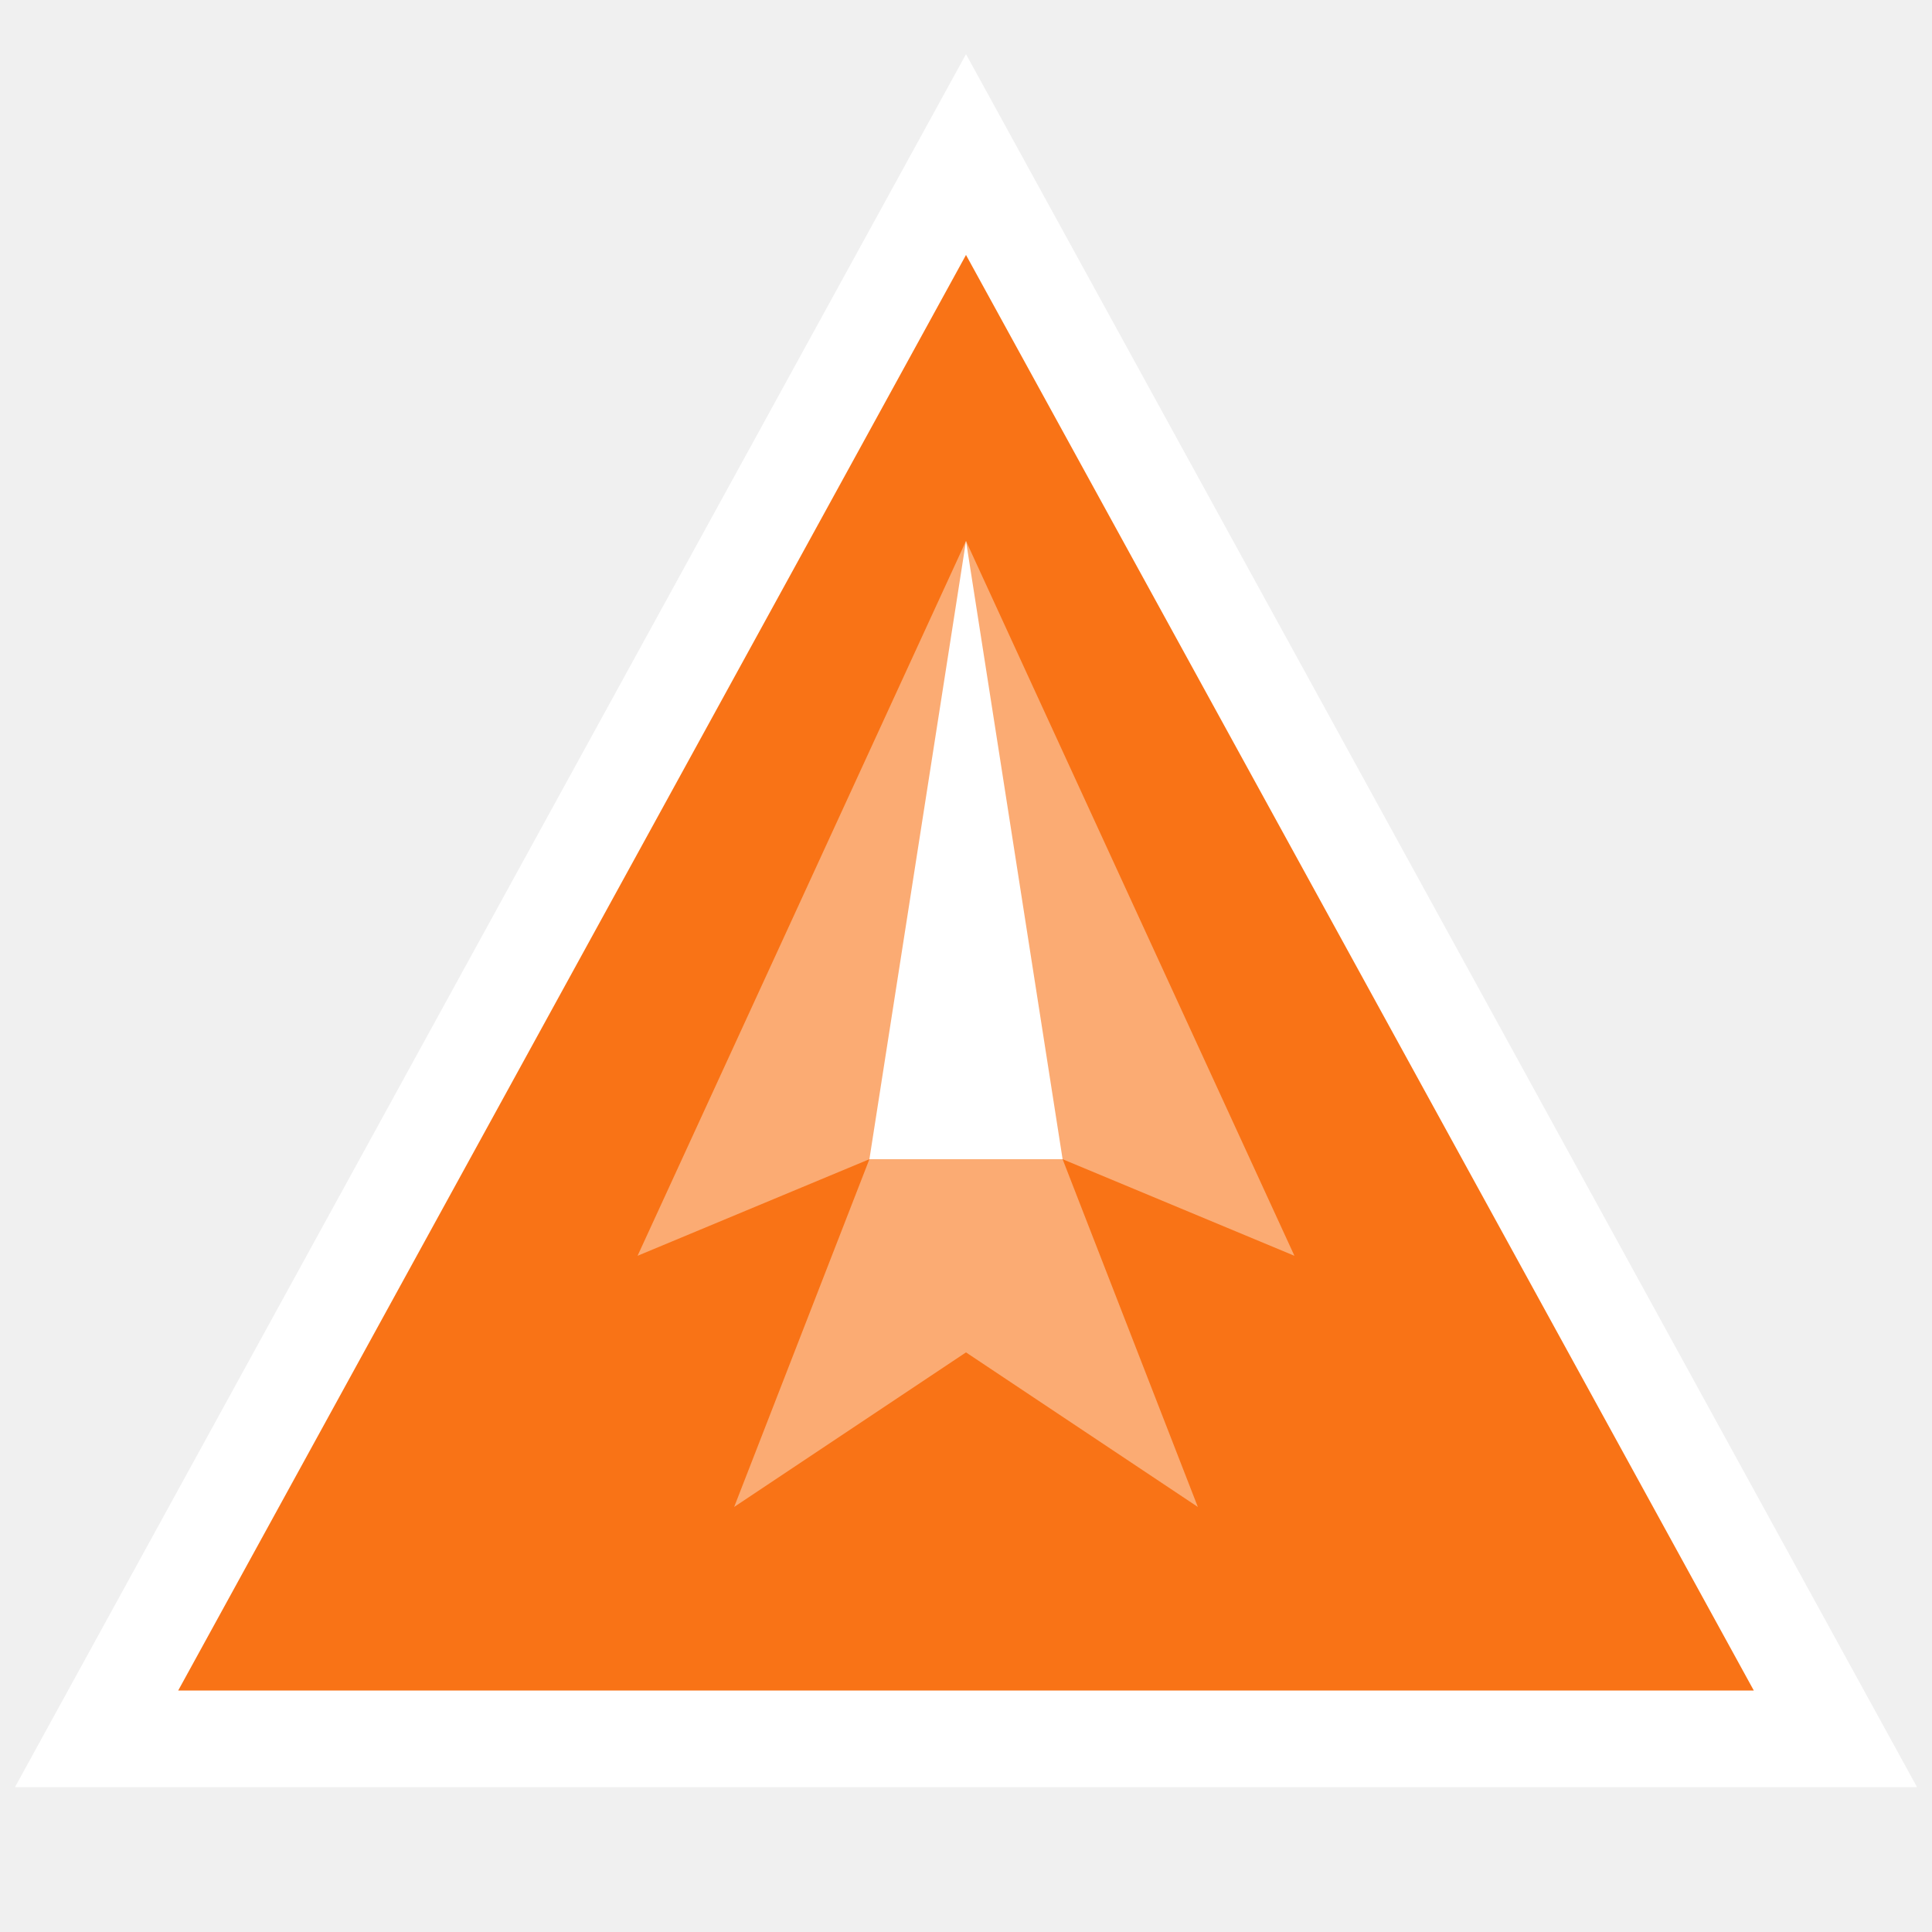
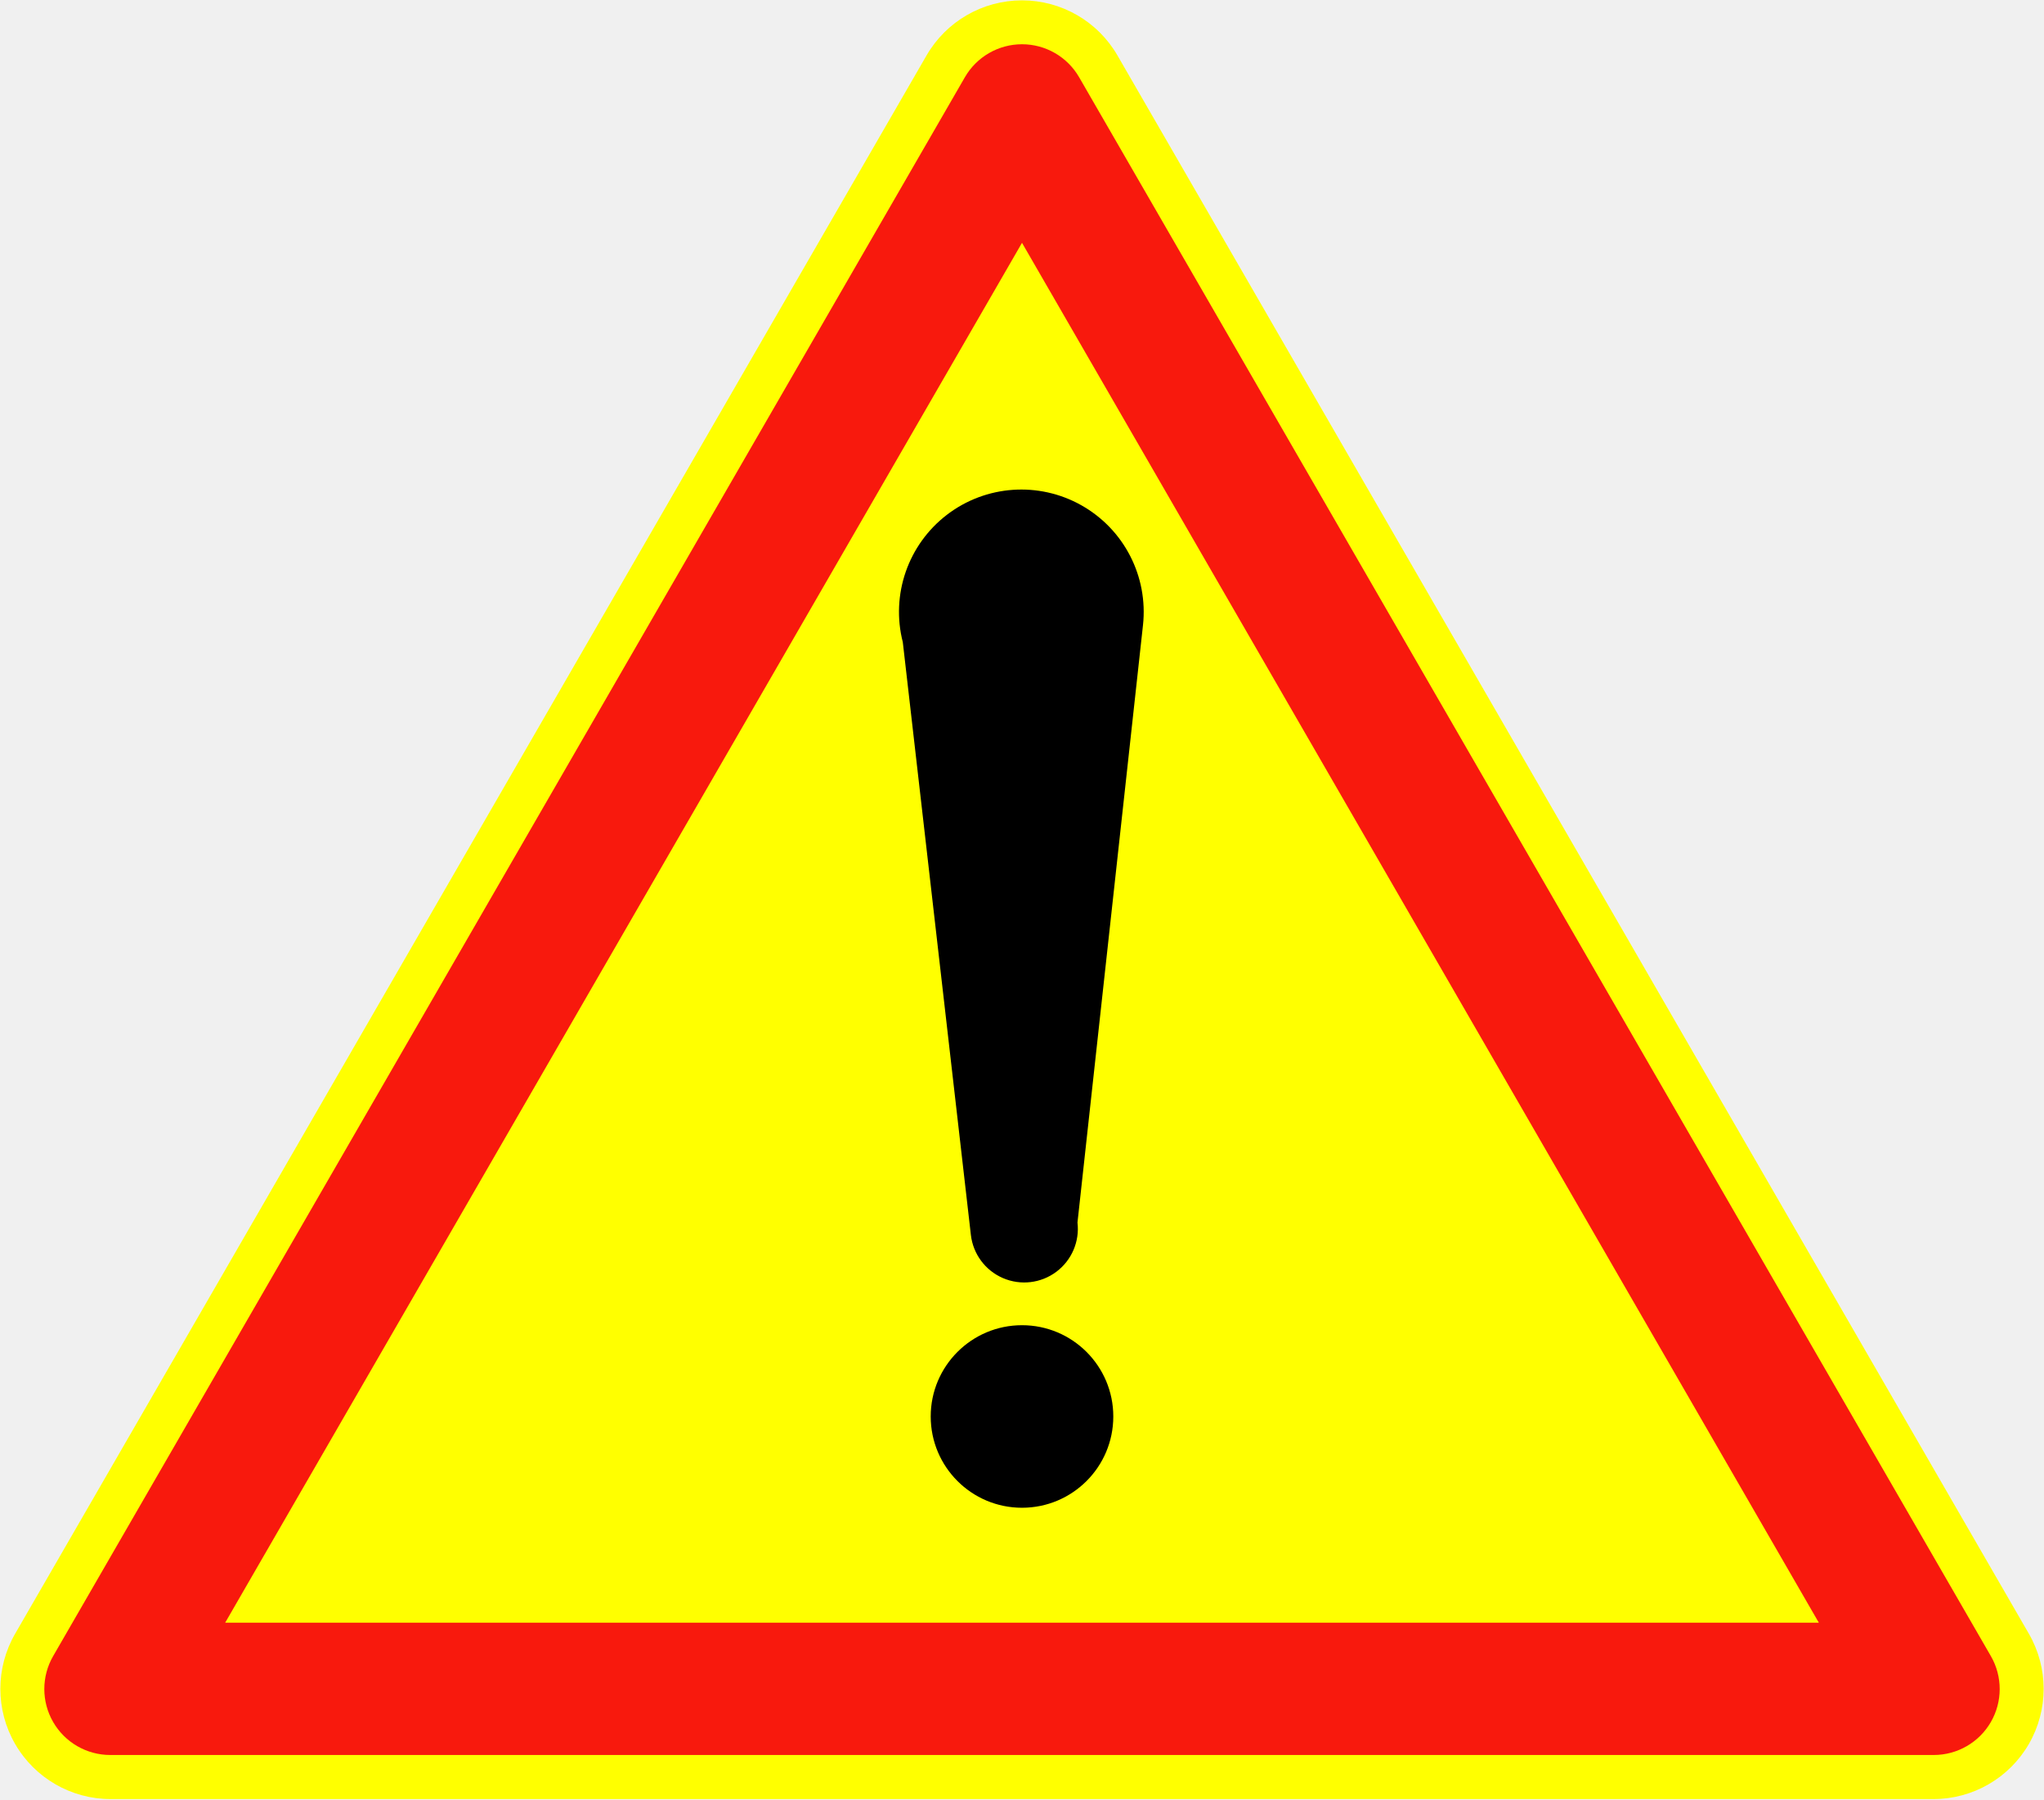
- <svg xmlns="http://www.w3.org/2000/svg" viewBox="0 0 100 100">
-   <polygon points="50,8 95,90 5,90" fill="#F97316" stroke="white" stroke-width="5" />
-   <polygon points="50,28 45,60 55,60" fill="white" />
-   <polygon points="50,28 67,65 55,60 62,78 50,70 38,78 45,60 33,65" fill="white" opacity="0.4" />
+ <svg xmlns="http://www.w3.org/2000/svg" version="1.1" x="0px" y="0px" width="574.136" height="505.541" viewBox="-0.781 -0.08 574.136 505.541" enable-background="new -0.781 -0.08 576 506" xml:space="preserve" id="svg2">
+   <defs id="defs4">
+ </defs>
+   <path d="m 3.467,458.915 256.005,-443.413 c 5.531,-9.58 15.753,-15.482 26.815,-15.482 11.063,0 21.284,5.902 26.815,15.482 l 256.005,443.413 c 5.531,9.58 5.531,21.384 0,30.964 -5.53,9.58 -15.753,15.482 -26.815,15.482 h -512.01 c -11.062,0 -21.284,-5.902 -26.815,-15.482 -5.531,-9.58 -5.531,-21.384 0,-30.964 z" id="path6" style="fill:#ffff00;fill-opacity:1;stroke:none" />
+   <path d="m 30.193,492.976 h 512.191 c 6.618,0 12.734,-3.531 16.044,-9.264 3.31,-5.731 3.31,-12.794 0,-18.525 L 302.332,21.616 c -3.31,-5.732 -9.425,-9.263 -16.044,-9.263 -6.619,0 -12.734,3.531 -16.043,9.263 l -256.096,443.571 c -3.31,5.731 -3.31,12.794 0,18.525 3.309,5.732 9.425,9.264 16.044,9.264 z" id="path8" style="fill:#f8190d;stroke:none" />
+   <polygon points="287.219,68.37 511.046,456.049 63.392,456.049 " id="polygon10" style="fill:#ffff00;stroke:none" transform="translate(-0.93075,-0.2300002)" />
+   <circle cx="287.219" cy="398.102" r="25.643" id="circle12" style="fill:#000000;stroke:none" transform="translate(-0.93075,-0.2300002)" />
+   <path d="m 301.871,343.376 18.397,-167.807 c 1.499,-13.68 -5.306,-26.936 -17.297,-33.69 -11.991,-6.754 -26.854,-5.705 -37.776,2.668 -10.922,8.373 -15.797,22.454 -12.389,35.787 l 19.122,166.535 c 0.615,5.356 4.044,9.977 8.993,12.116 4.949,2.14 10.664,1.473 14.988,-1.749 4.323,-3.221 6.597,-8.507 5.962,-13.86" id="path14" style="fill:#000000;stroke:none" />
</svg>
